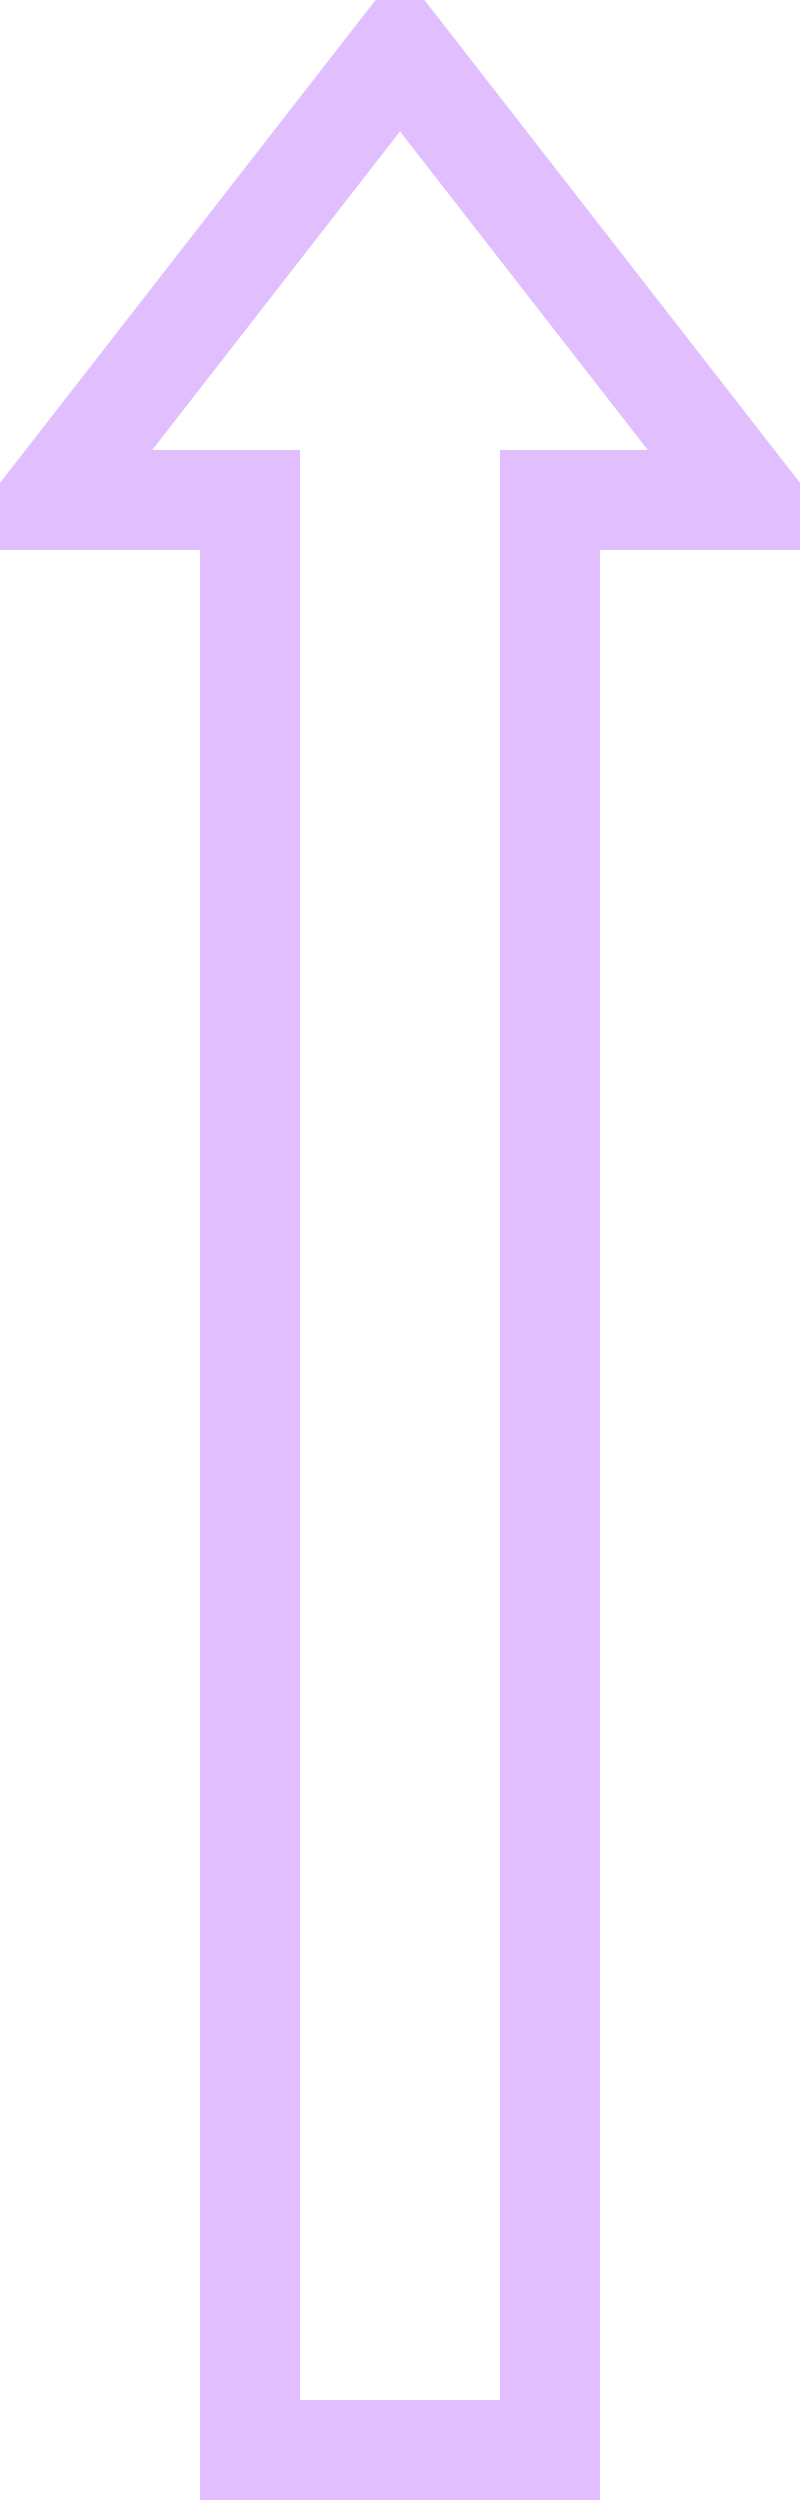
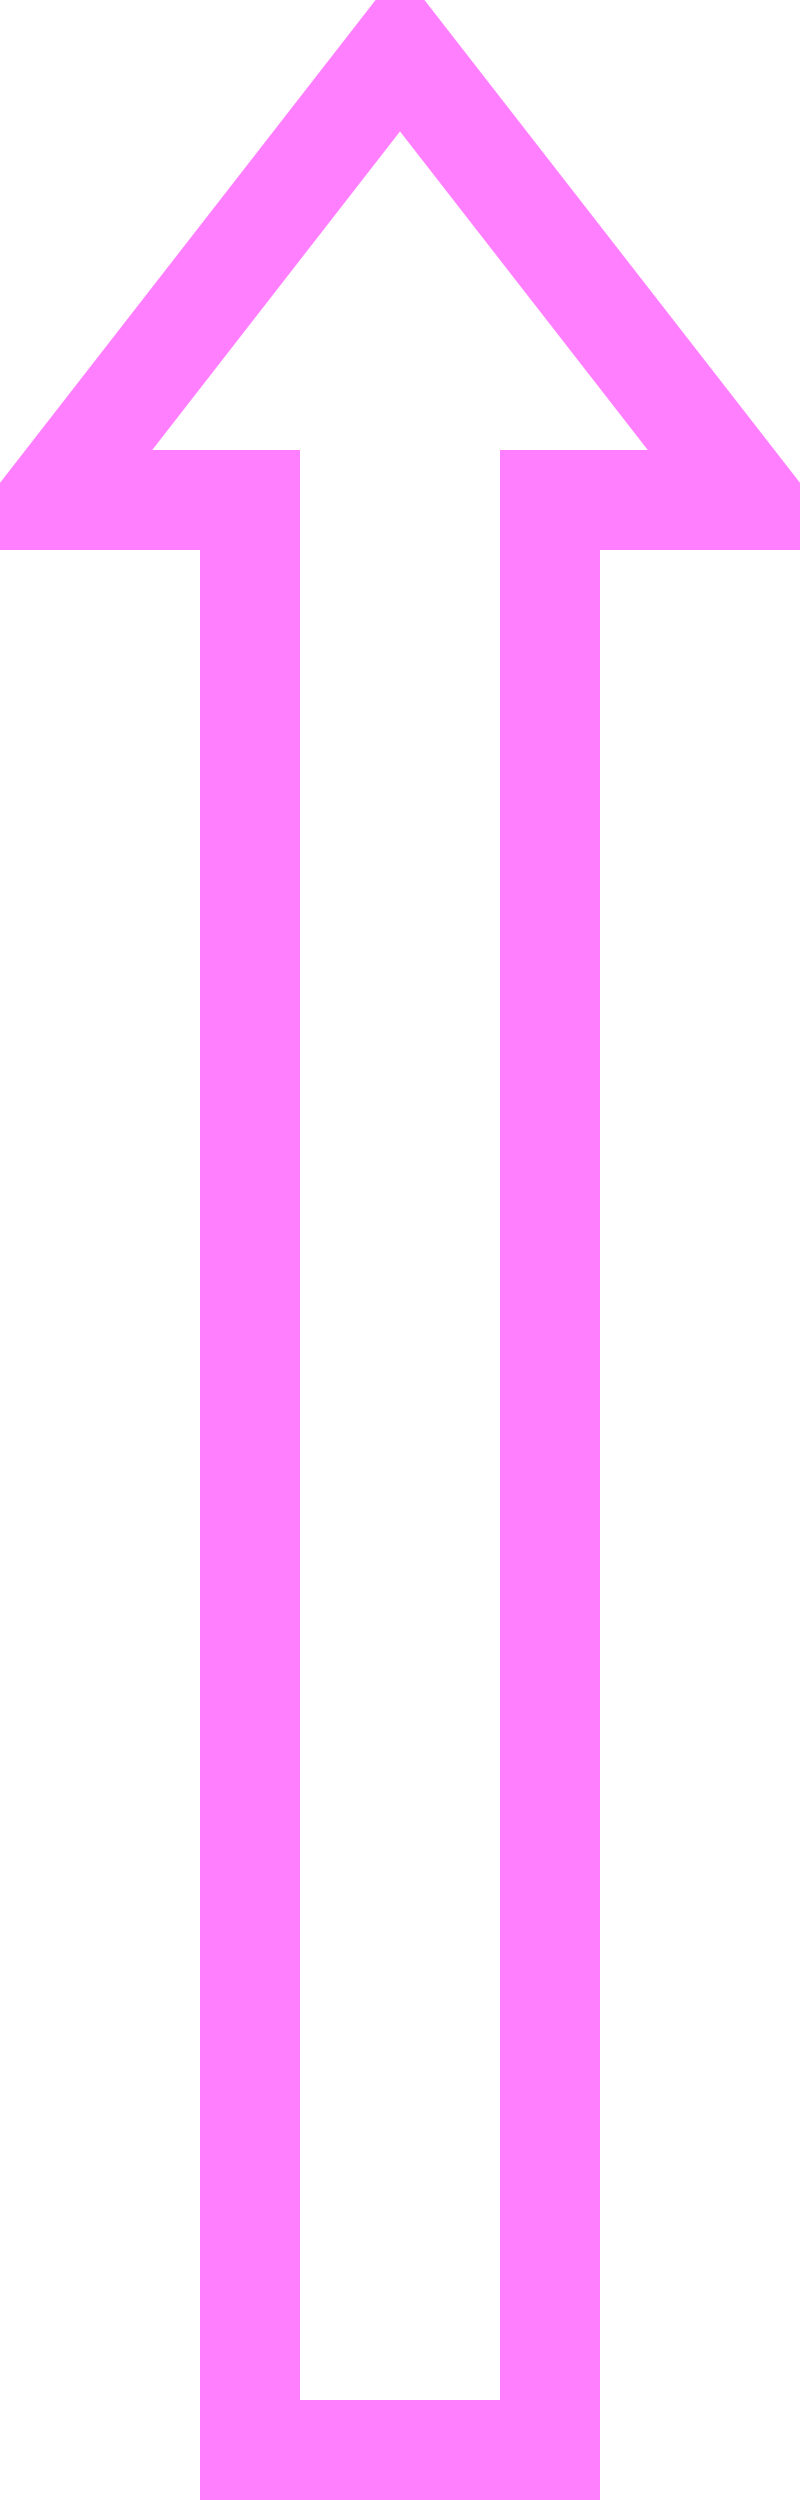
<svg xmlns="http://www.w3.org/2000/svg" xmlns:xlink="http://www.w3.org/1999/xlink" version="1.1" width="80" height="250">
  <symbol id="lane_arrow" width="80" height="250">
-     <path d="M 40,5 L 75,50 55,50 55,245 25,245 25,50 5,50 z" style="fill:none;stroke:#c480ff;stroke-width:10;stroke-opacity:0.5;stroke-linejoin:miter" />
+     <path d="M 40,5 L 75,50 55,50 55,245 25,245 25,50 5,50 z" style="fill:none;stroke:#ff00ff;stroke-width:10;stroke-opacity:0.5;stroke-linejoin:miter" />
  </symbol>
  <use xlink:href="#lane_arrow" x="0" y="0" />
</svg>
